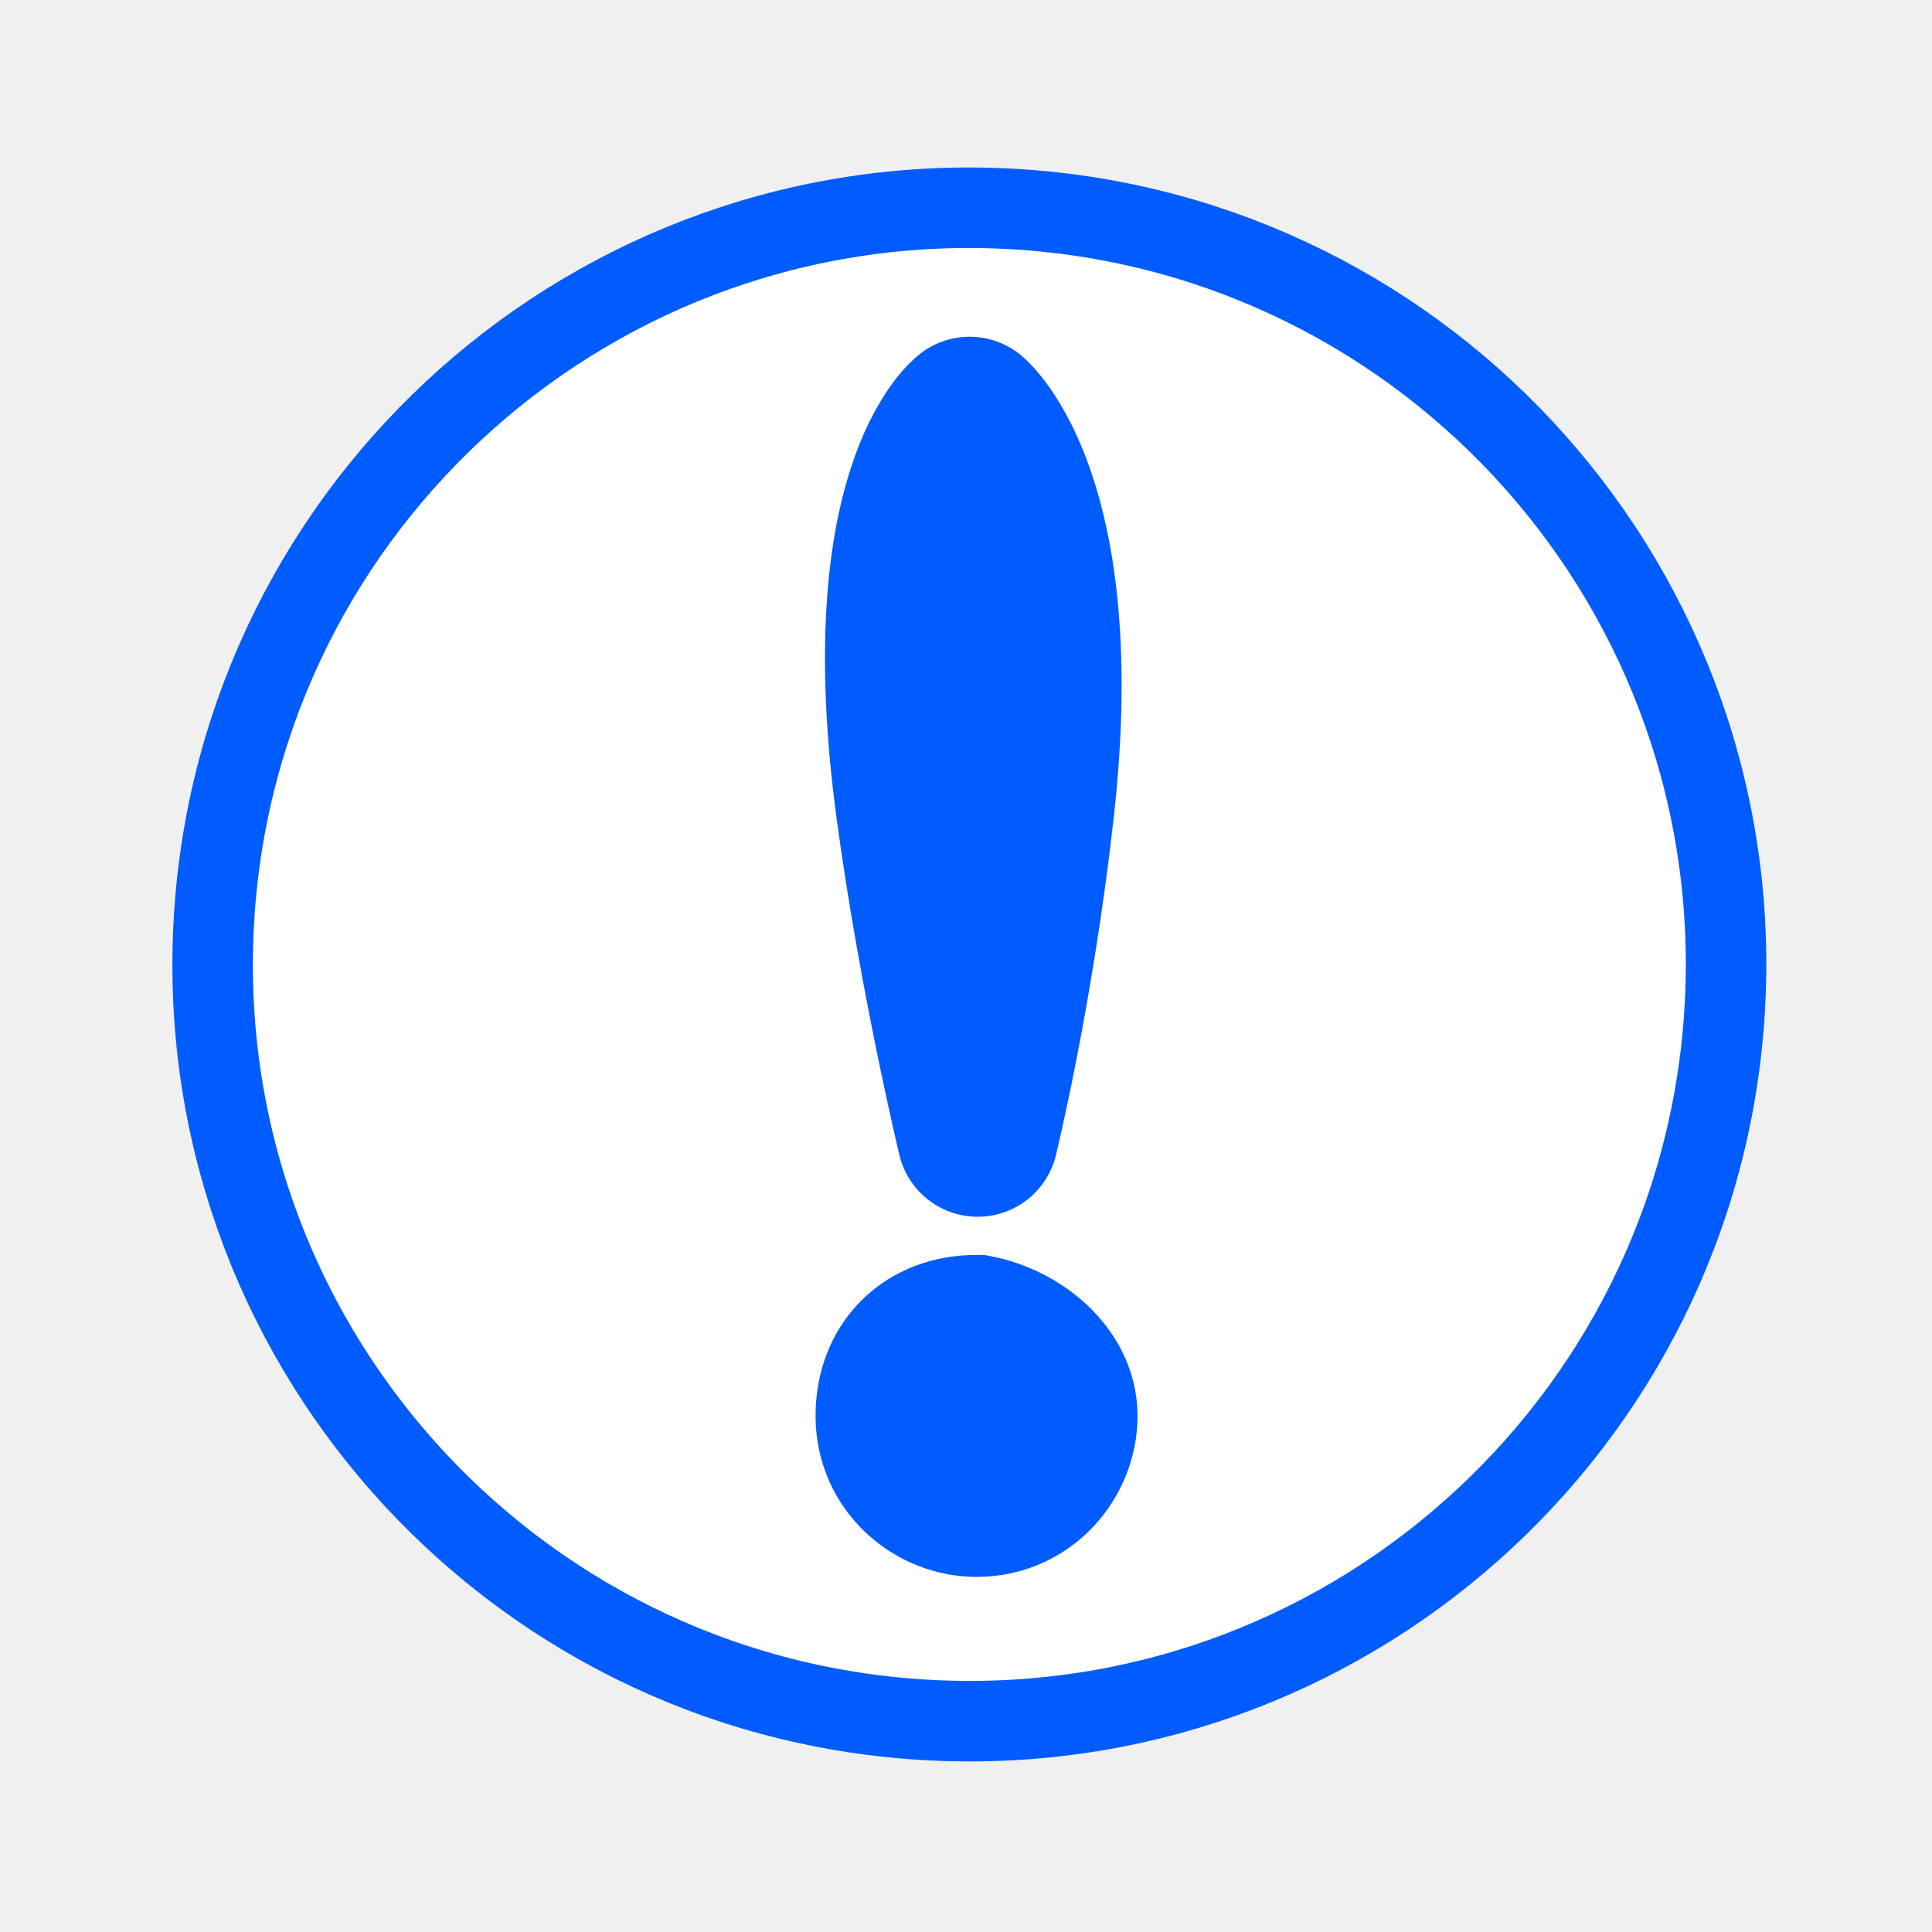
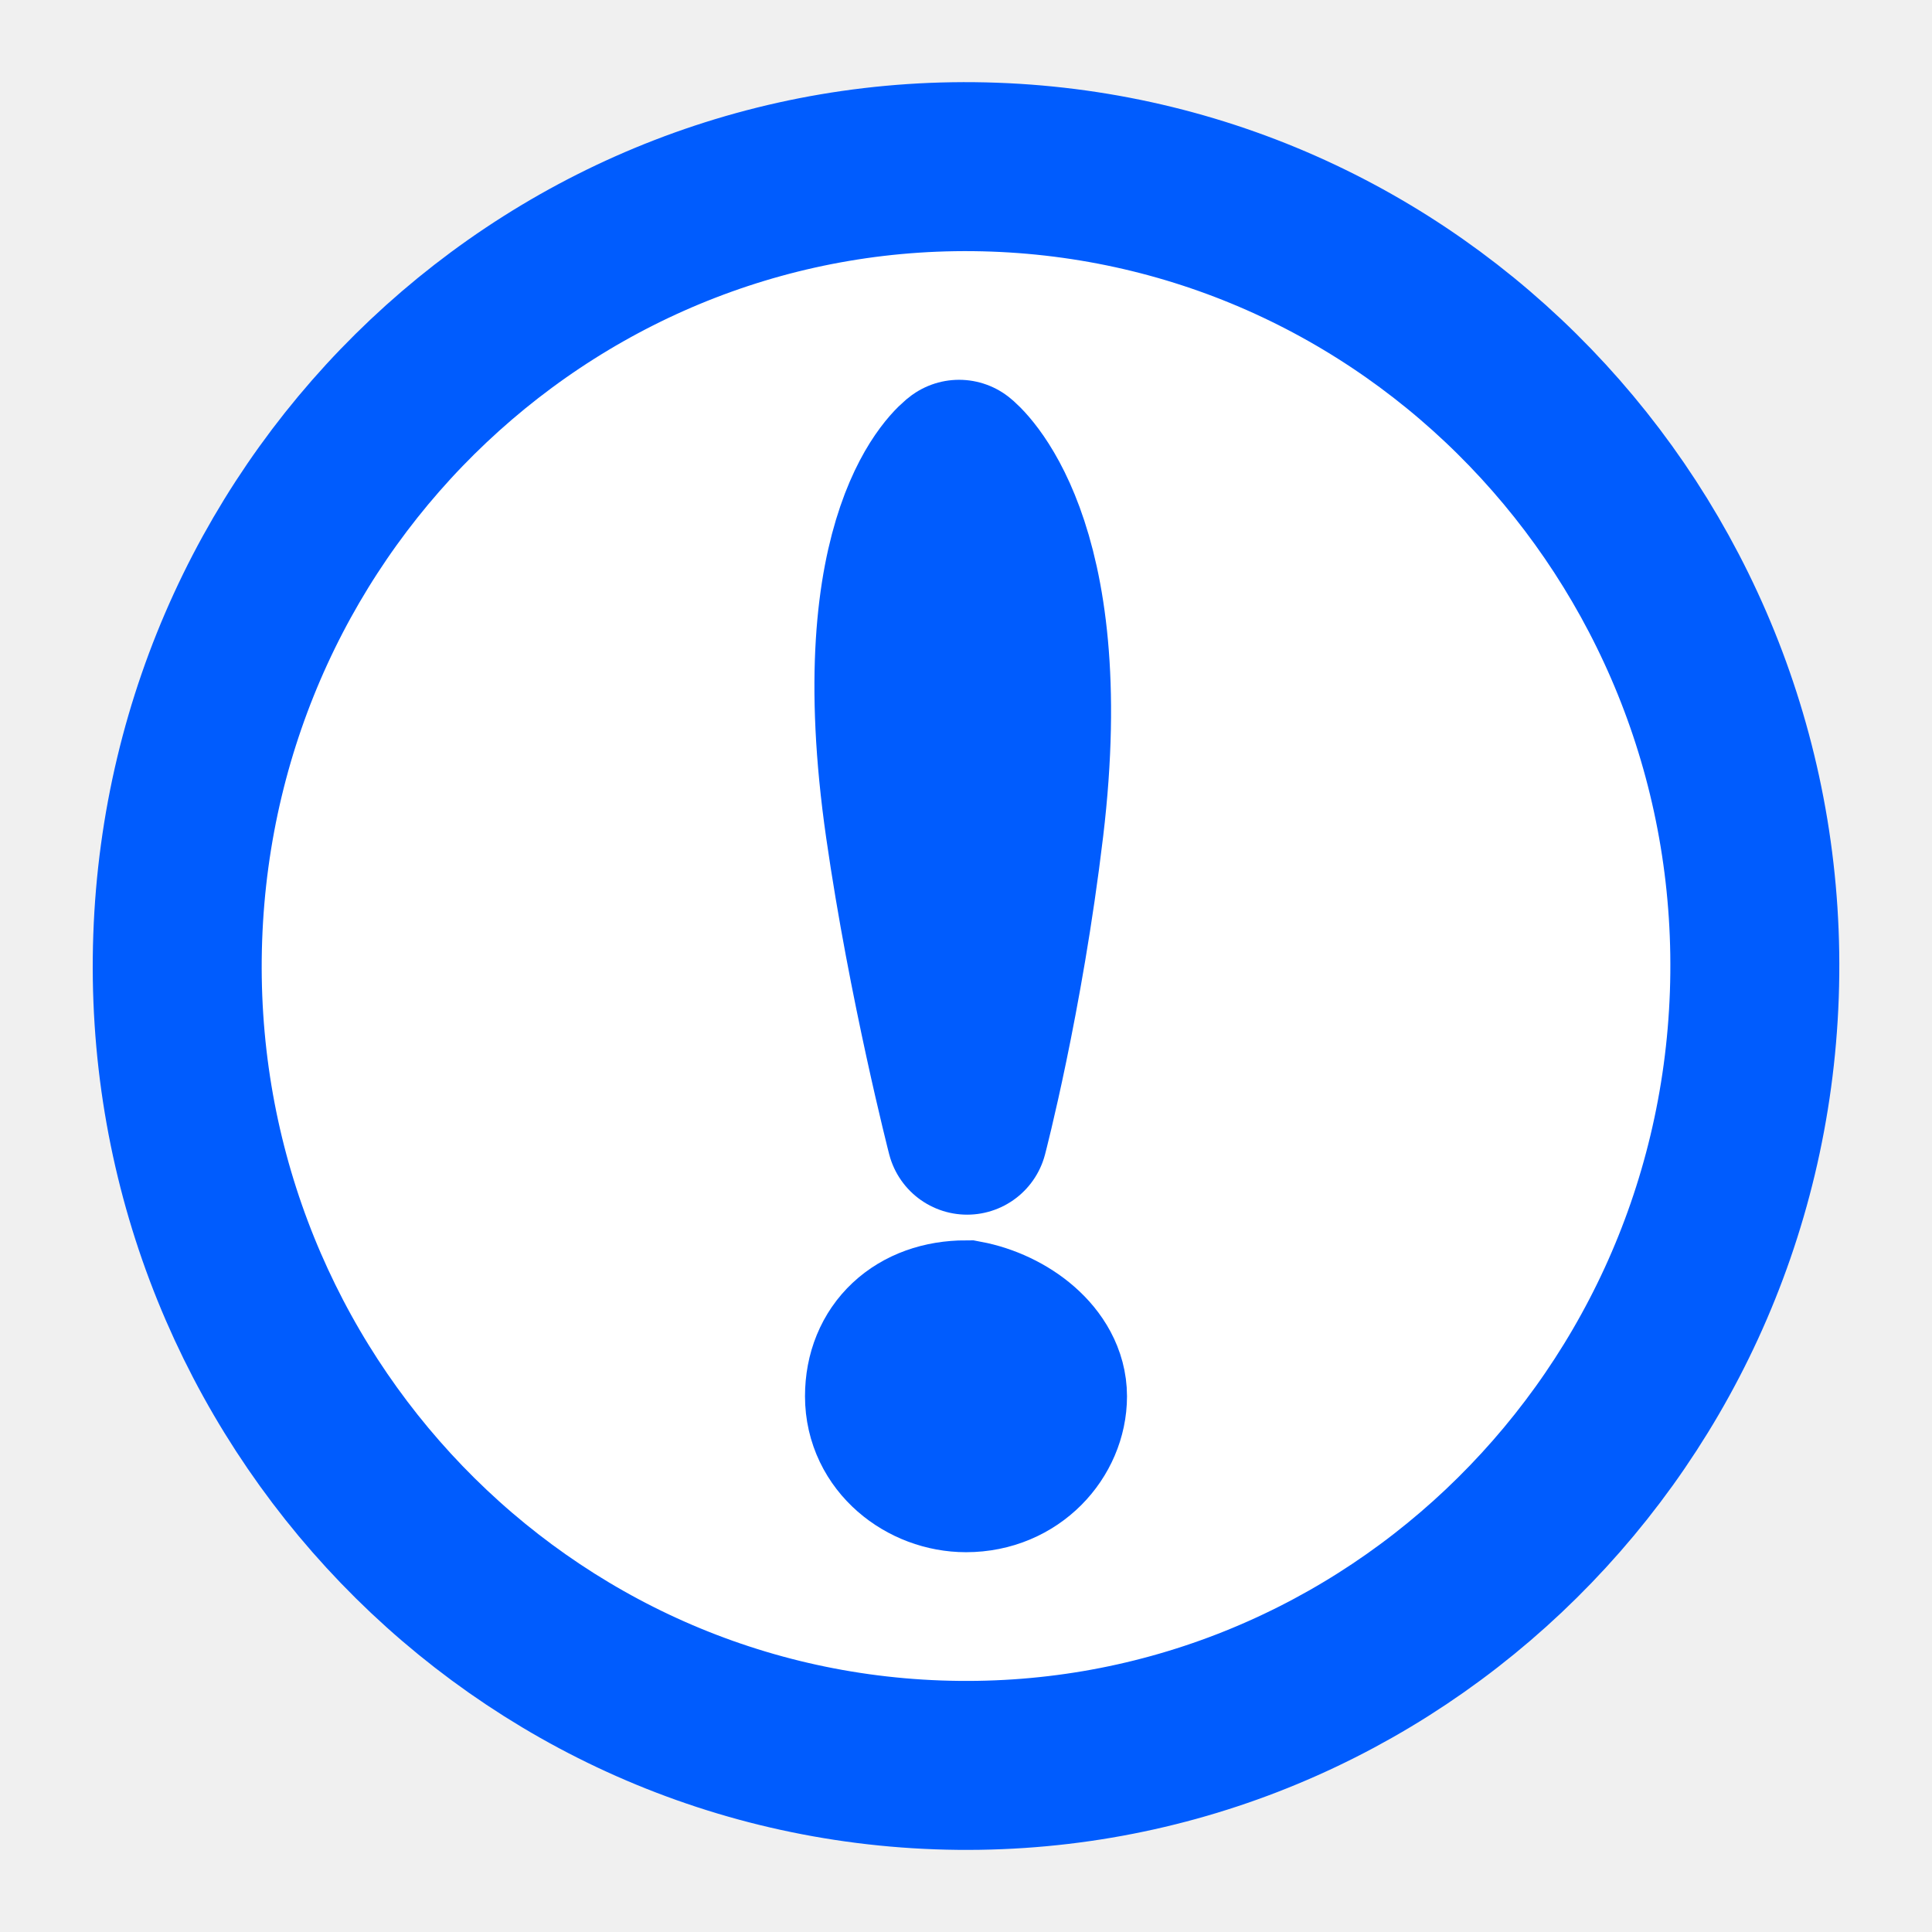
<svg xmlns="http://www.w3.org/2000/svg" version="1.1" id="Layer_1" x="0px" y="0px" viewBox="0 0 24 24" style="enable-background:new 0 0 24 24;" xml:space="preserve">
  <defs id="defs13" />
  <style type="text/css" id="style2">
	.st0{fill:#FFFFFF;stroke:#005CFE;stroke-miterlimit:10;}
	.st1{fill:#00BEFC;stroke:#005CFE;stroke-width:2;stroke-miterlimit:10;}
	.st2{fill:#00AFFD;stroke:#005CFE;stroke-width:2;stroke-linecap:round;stroke-miterlimit:10;}
</style>
-   <circle transform="rotate(-87.95726)" class="st0" cx="-11.544" cy="12.461" id="ellipse4" r="9.4" style="stroke-width:1" />
-   <path class="st1" d="m 13.131,17.589 c 0,0.5 -0.4,1 -1,1 -0.5,0 -1,-0.4 -1,-1 0,-0.6 0.4,-1 1,-1 0.5,0.1 1,0.5 1,1 z" id="path6" />
-   <path class="st2" d="m 12.145,14.115 c 0,0 -0.48,-1.994 -0.761,-4.079 -0.53,-3.926 0.661,-4.853 0.661,-4.853 0,0 1.226,1.024 0.797,4.858 -0.255,2.279 -0.697,4.073 -0.697,4.073 z" id="path8" style="stroke-linejoin:round" />
+   <ellipse transform="matrix(0.03517289,-0.9993812,0.9993473,0.03612357,0,0)" class="st0" cx="-11.559" cy="12.415" id="ellipse4" style="stroke-width:2.099;stroke-miterlimit:10;stroke-dasharray:none" rx="9.93" ry="9.799" />
+   <path class="st1" d="m 13,17.345 c 0,0.469 -0.4,0.937 -1,0.937 -0.5,0 -1,-0.375 -1,-0.937 0,-0.562 0.4,-0.937 1,-0.937 0.5,0.094 1,0.469 1,0.937 z" id="path6" />
+   <path class="st2" d="m 12.014,14.089 c 0,0 -0.48,-1.869 -0.761,-3.823 -0.53,-3.679 0.661,-4.548 0.661,-4.548 0,0 1.226,0.959 0.797,4.553 -0.255,2.136 -0.697,3.818 -0.697,3.818 z" id="path8" style="stroke-linejoin:round" />
</svg>
